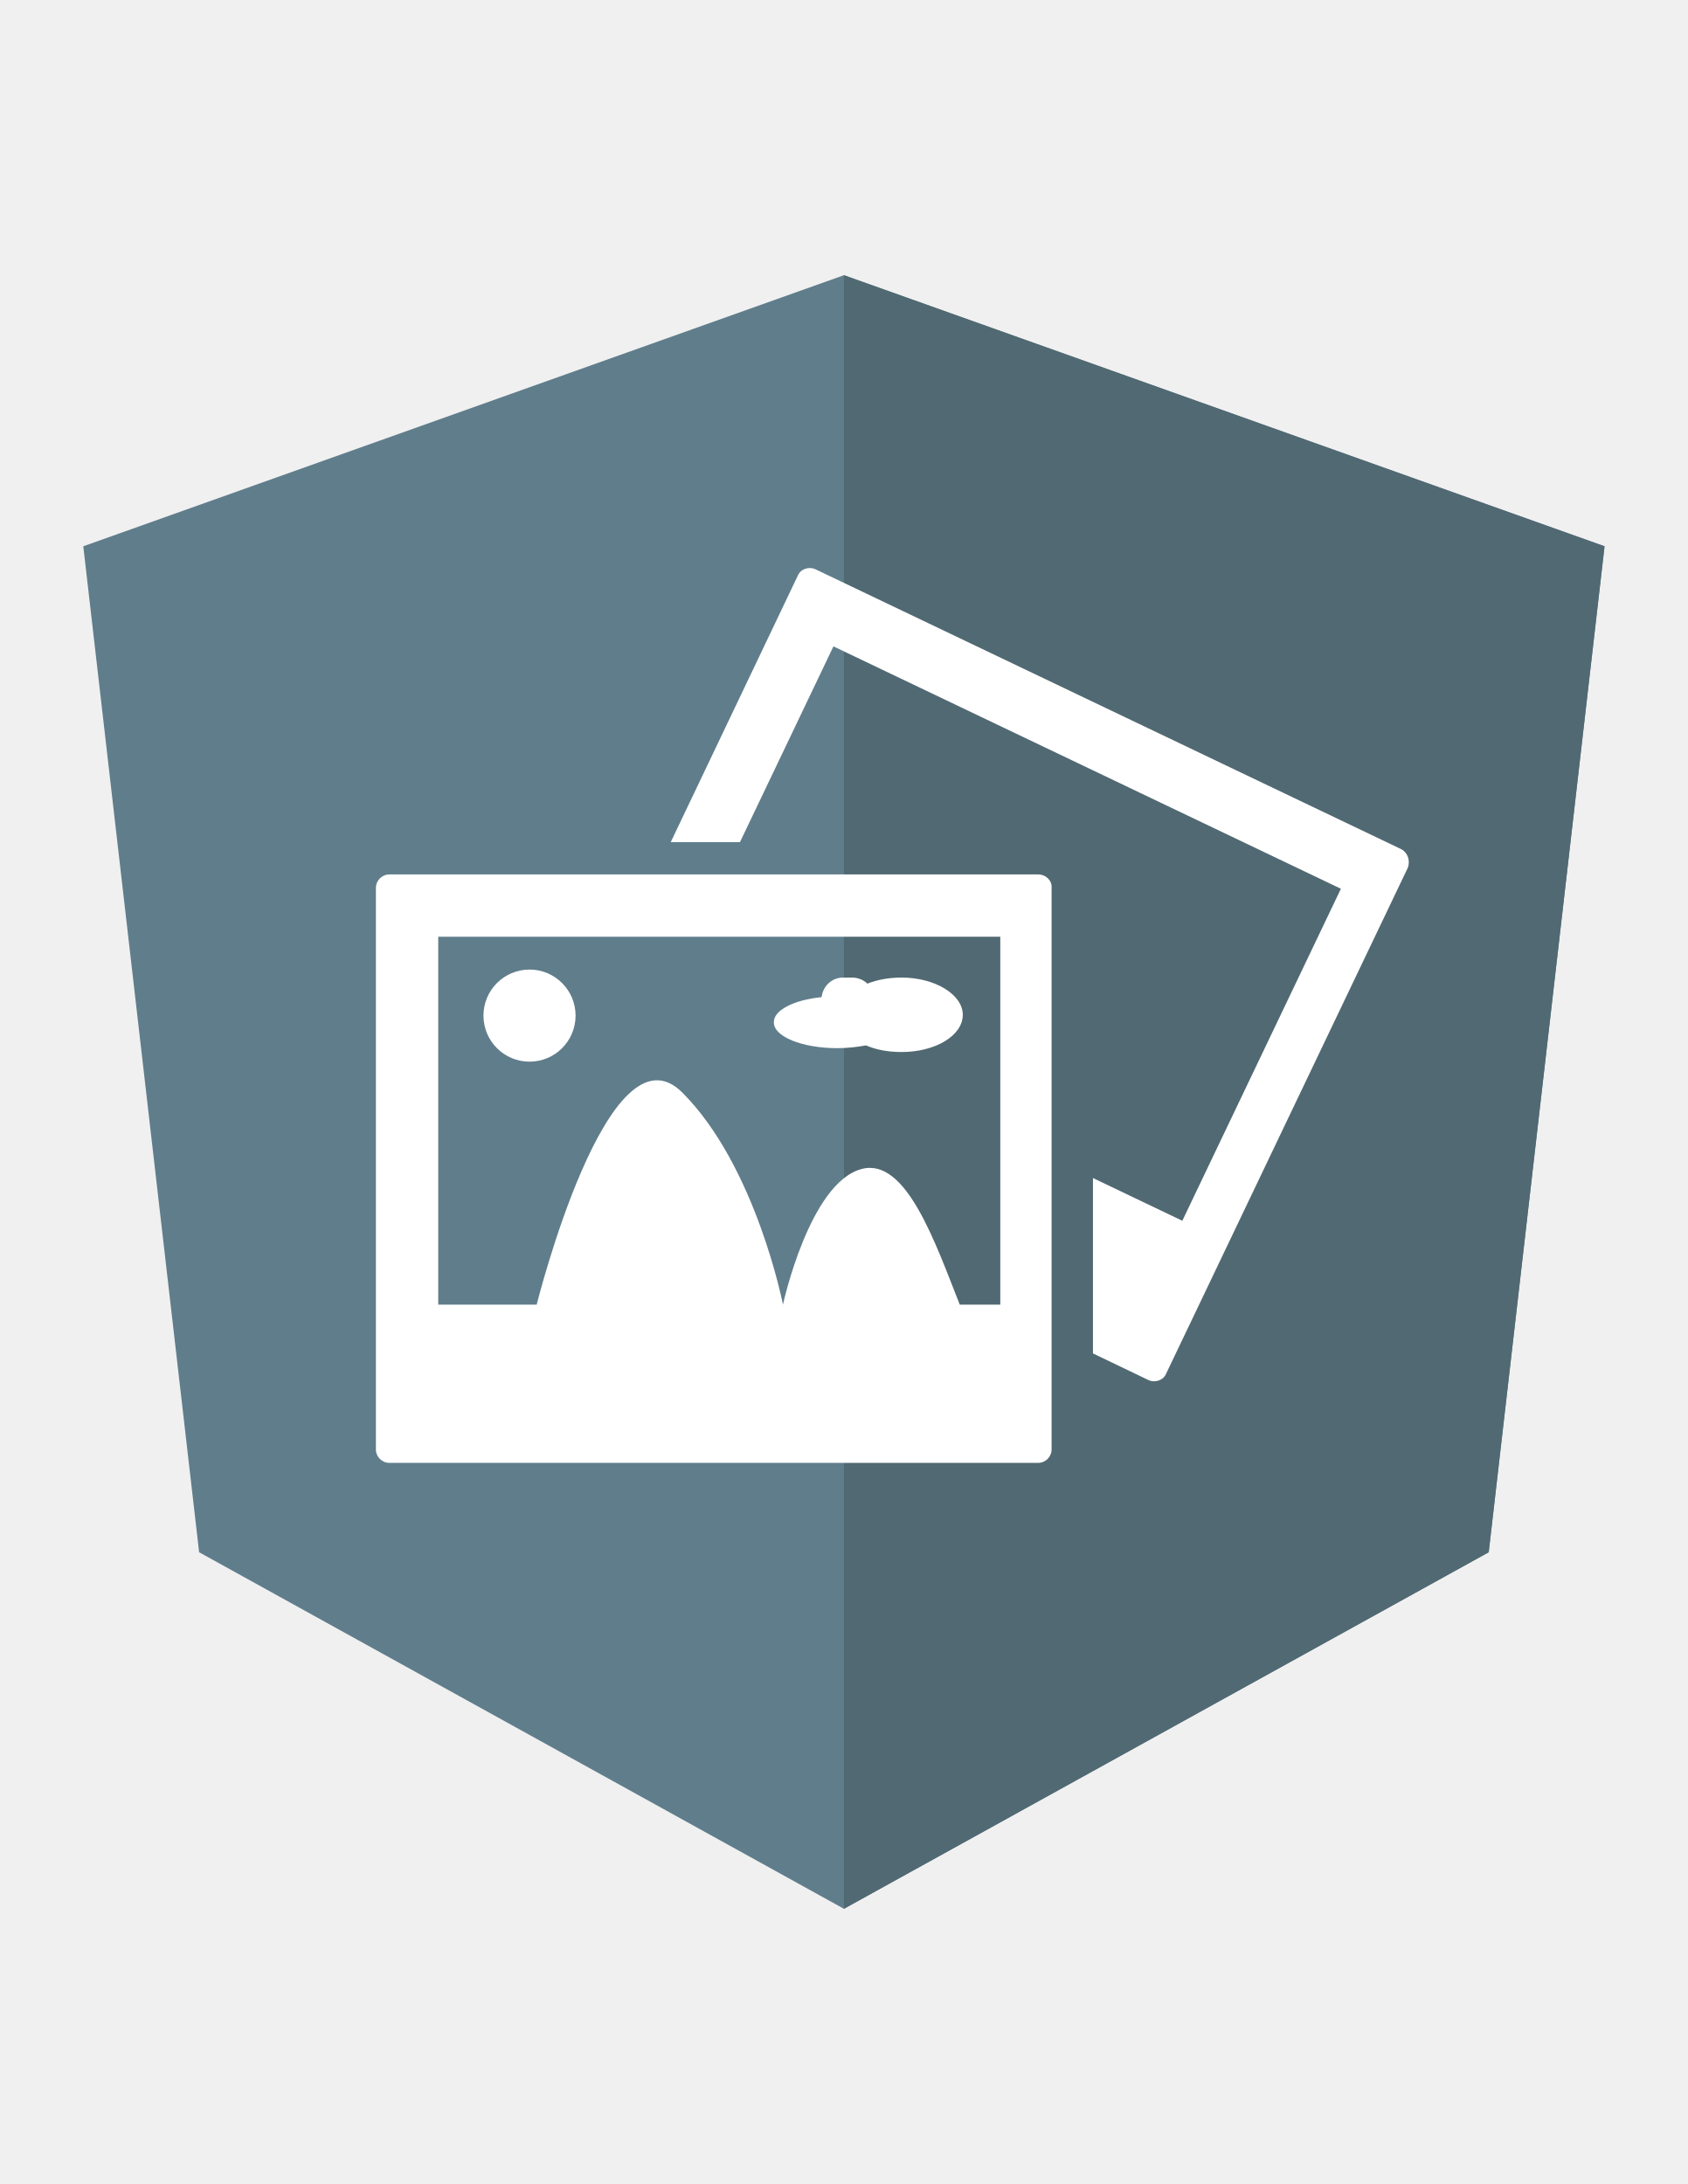
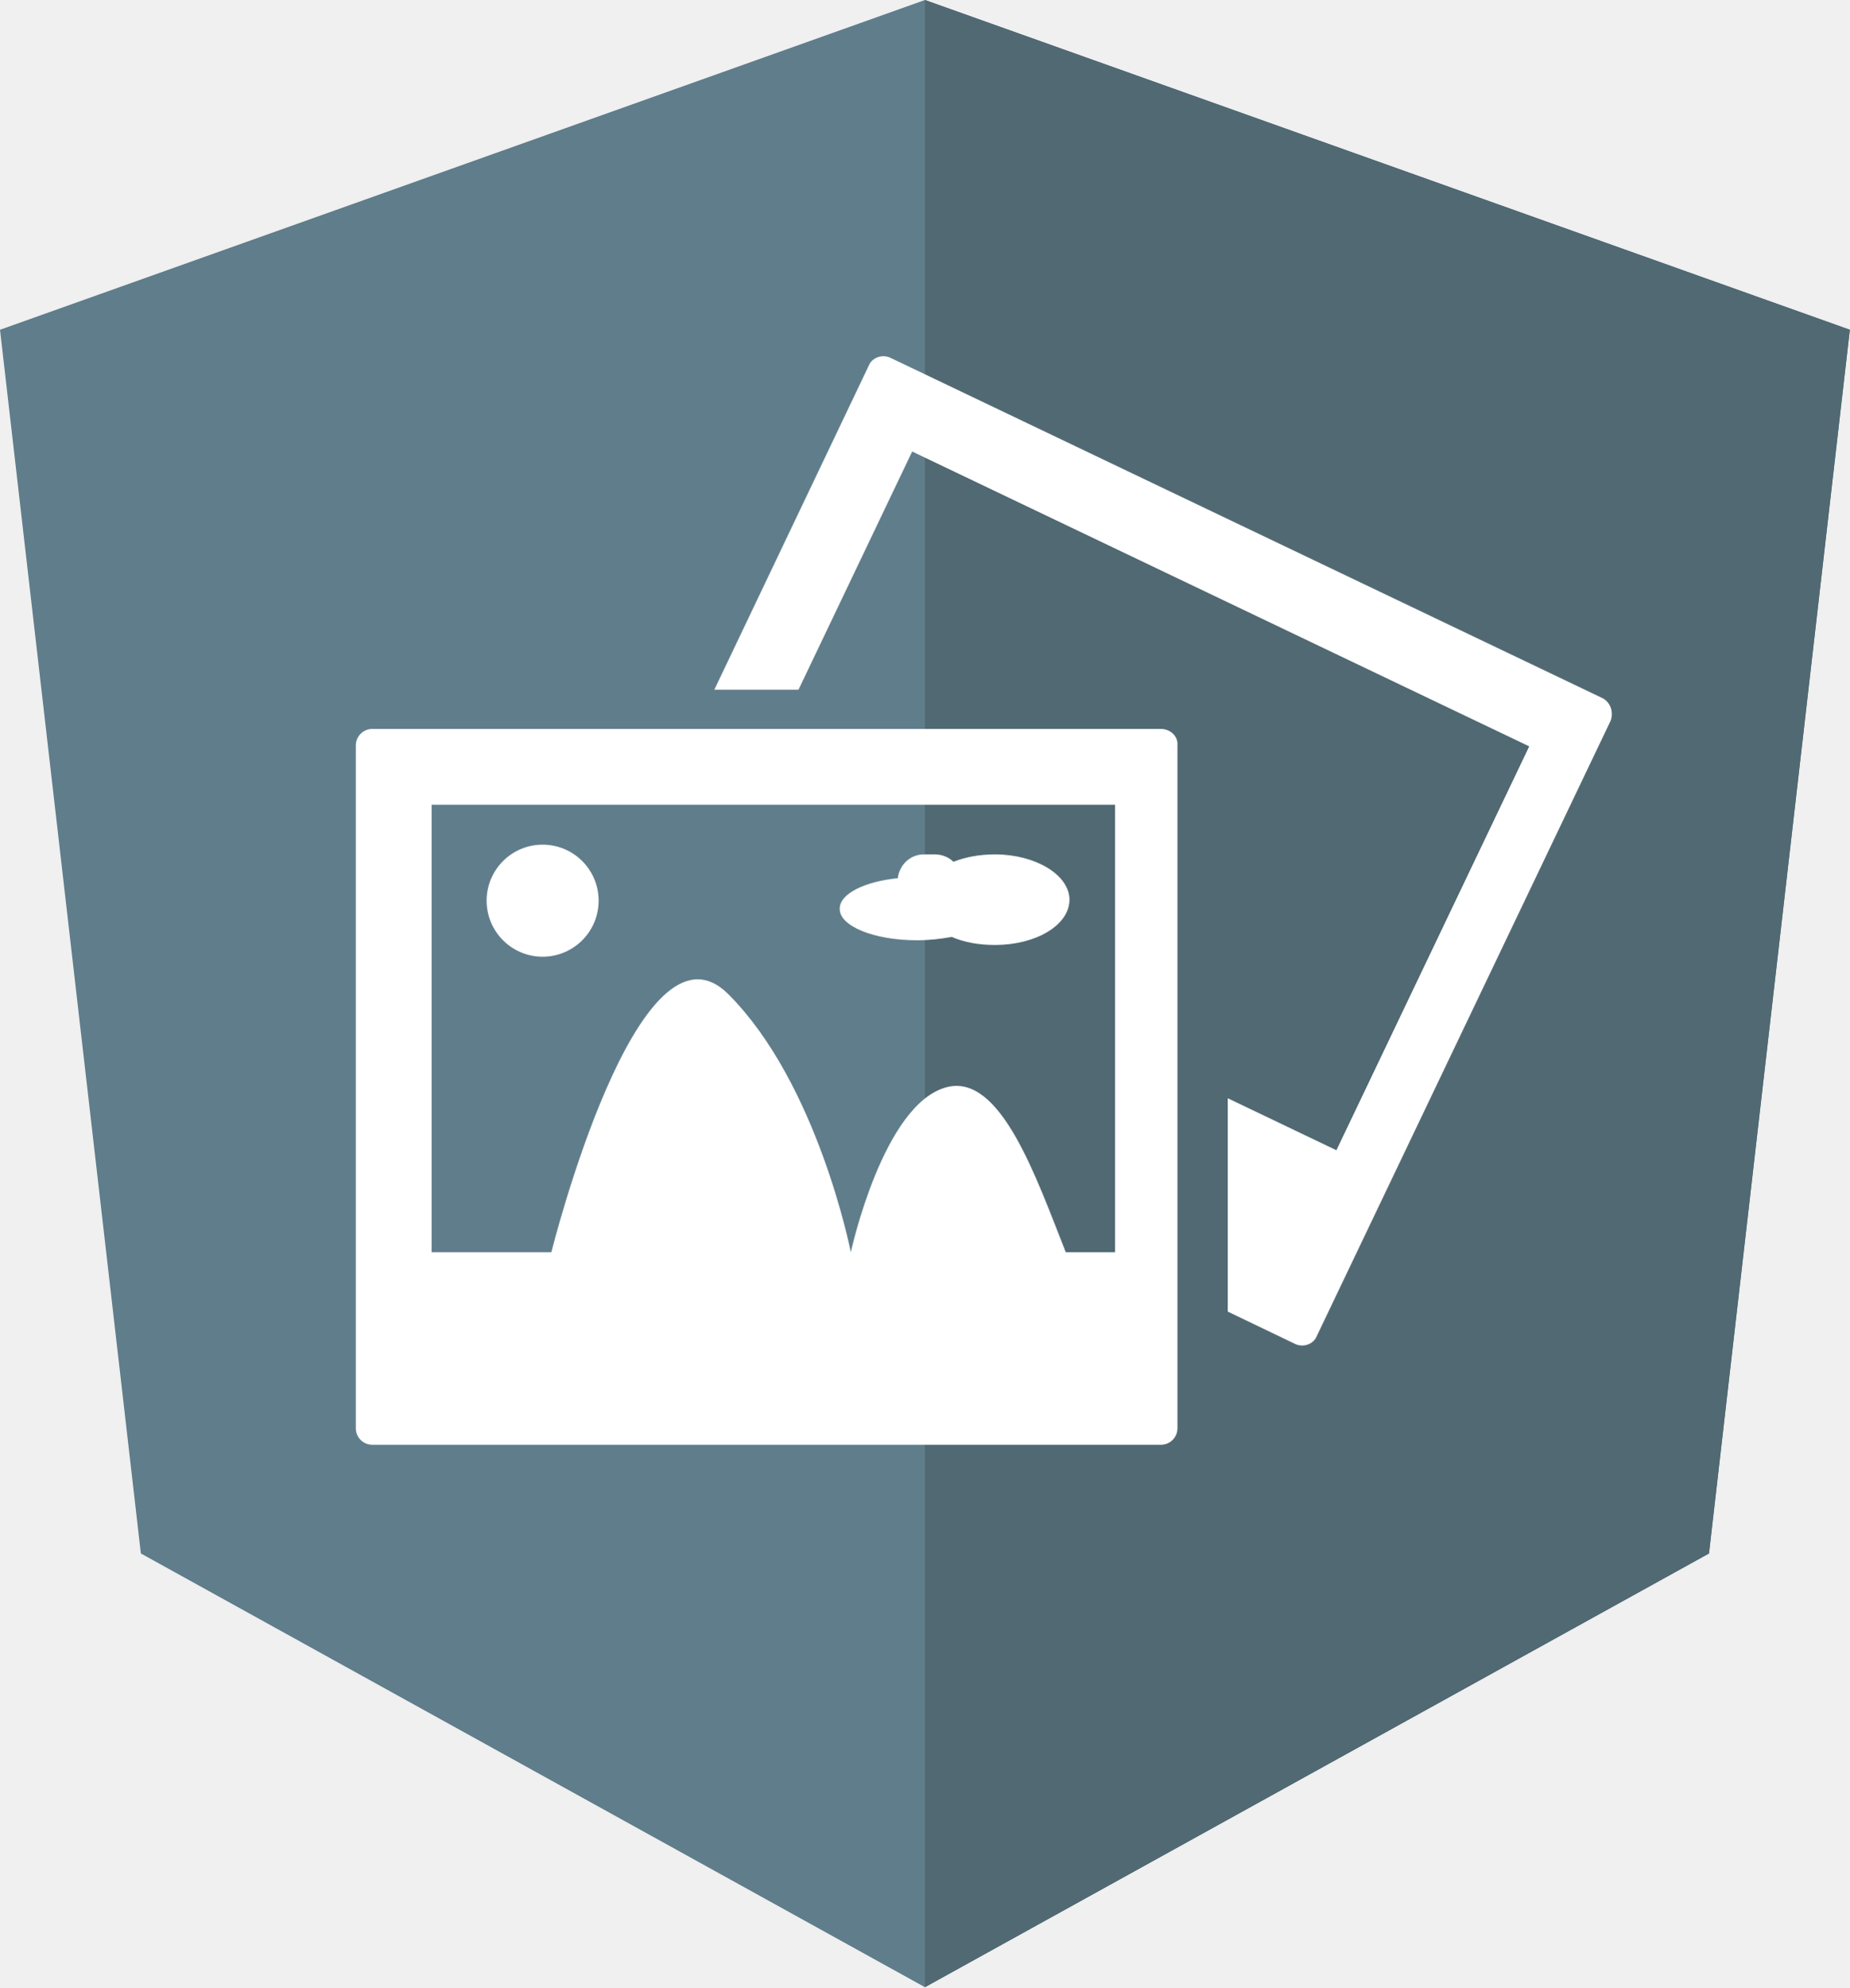
- <svg xmlns="http://www.w3.org/2000/svg" version="1.1" id="Layer_1" x="0px" y="0px" viewBox="0 0 612 792" enable-background="new 0 0 612 792" xml:space="preserve">
+ <svg xmlns="http://www.w3.org/2000/svg" version="1.1" id="Layer_1" x="0px" y="0px" viewBox="30.2 99.8 551.6 592.4" enable-background="new 30.2 99.8 551.6 592.4" xml:space="preserve">
  <polygon fill="#607D8B" points="306,99.8 306,99.8 306,99.8 30.2,198.1 72.2,562.9 306,692.2 306,692.2 306,692.2 539.8,562.9   581.8,198.1 " />
  <polygon fill="#516972" points="306,99.8 306,165.5 306,165.3 306,465.4 306,465.4 306,692.2 306,692.2 539.8,562.9 581.8,198.1 " />
  <g>
    <path fill="#FFFFFF" d="M508,307.9L295.8,206.5c-2.4-1.2-5.5-0.2-6.5,2.2l-46.1,96.7h25.1l33.9-71l184,87.9l-57.5,120.4l-32.4-15.5   v63.6l20,9.6c2.4,1.2,5.5,0.2,6.5-2.2l87.7-183.6C511.4,312,510.4,309.1,508,307.9z" />
    <path fill="#FFFFFF" d="M376.4,317.1H141.2c-2.7,0-4.9,2.2-4.9,4.9v203.6c0,2.7,2.2,4.9,4.9,4.9h235.2c2.7,0,4.9-2.2,4.9-4.9V321.9   C381.5,319.3,379.2,317.1,376.4,317.1z M362.9,473.1H348c-8.8-22.2-19.4-53.4-35.5-49.2c-19,4.9-28.6,49.2-28.6,49.2   s-9.8-50.2-36.5-76.9c-26.9-26.9-52.8,76.9-52.8,76.9h-35.7V339.7h203.8v133.4H362.9z" />
    <circle fill="#FFFFFF" cx="192" cy="368.3" r="16.7" />
    <path fill="#FFFFFF" d="M303.6,380.1c3.7,0,7.1-0.4,10.4-1c3.7,1.6,8,2.4,12.9,2.4c12.2,0,22.2-5.9,22.2-13.5   c0-7.3-10-13.5-22.2-13.5c-4.7,0-8.8,0.8-12.4,2.2c-1.4-1.4-3.5-2.2-5.5-2.2h-3.3c-4.1,0-7.3,3.1-7.8,7.1c-10,1-17.3,4.7-17.3,9   C280.3,375.8,290.7,380.1,303.6,380.1z" />
  </g>
</svg>
